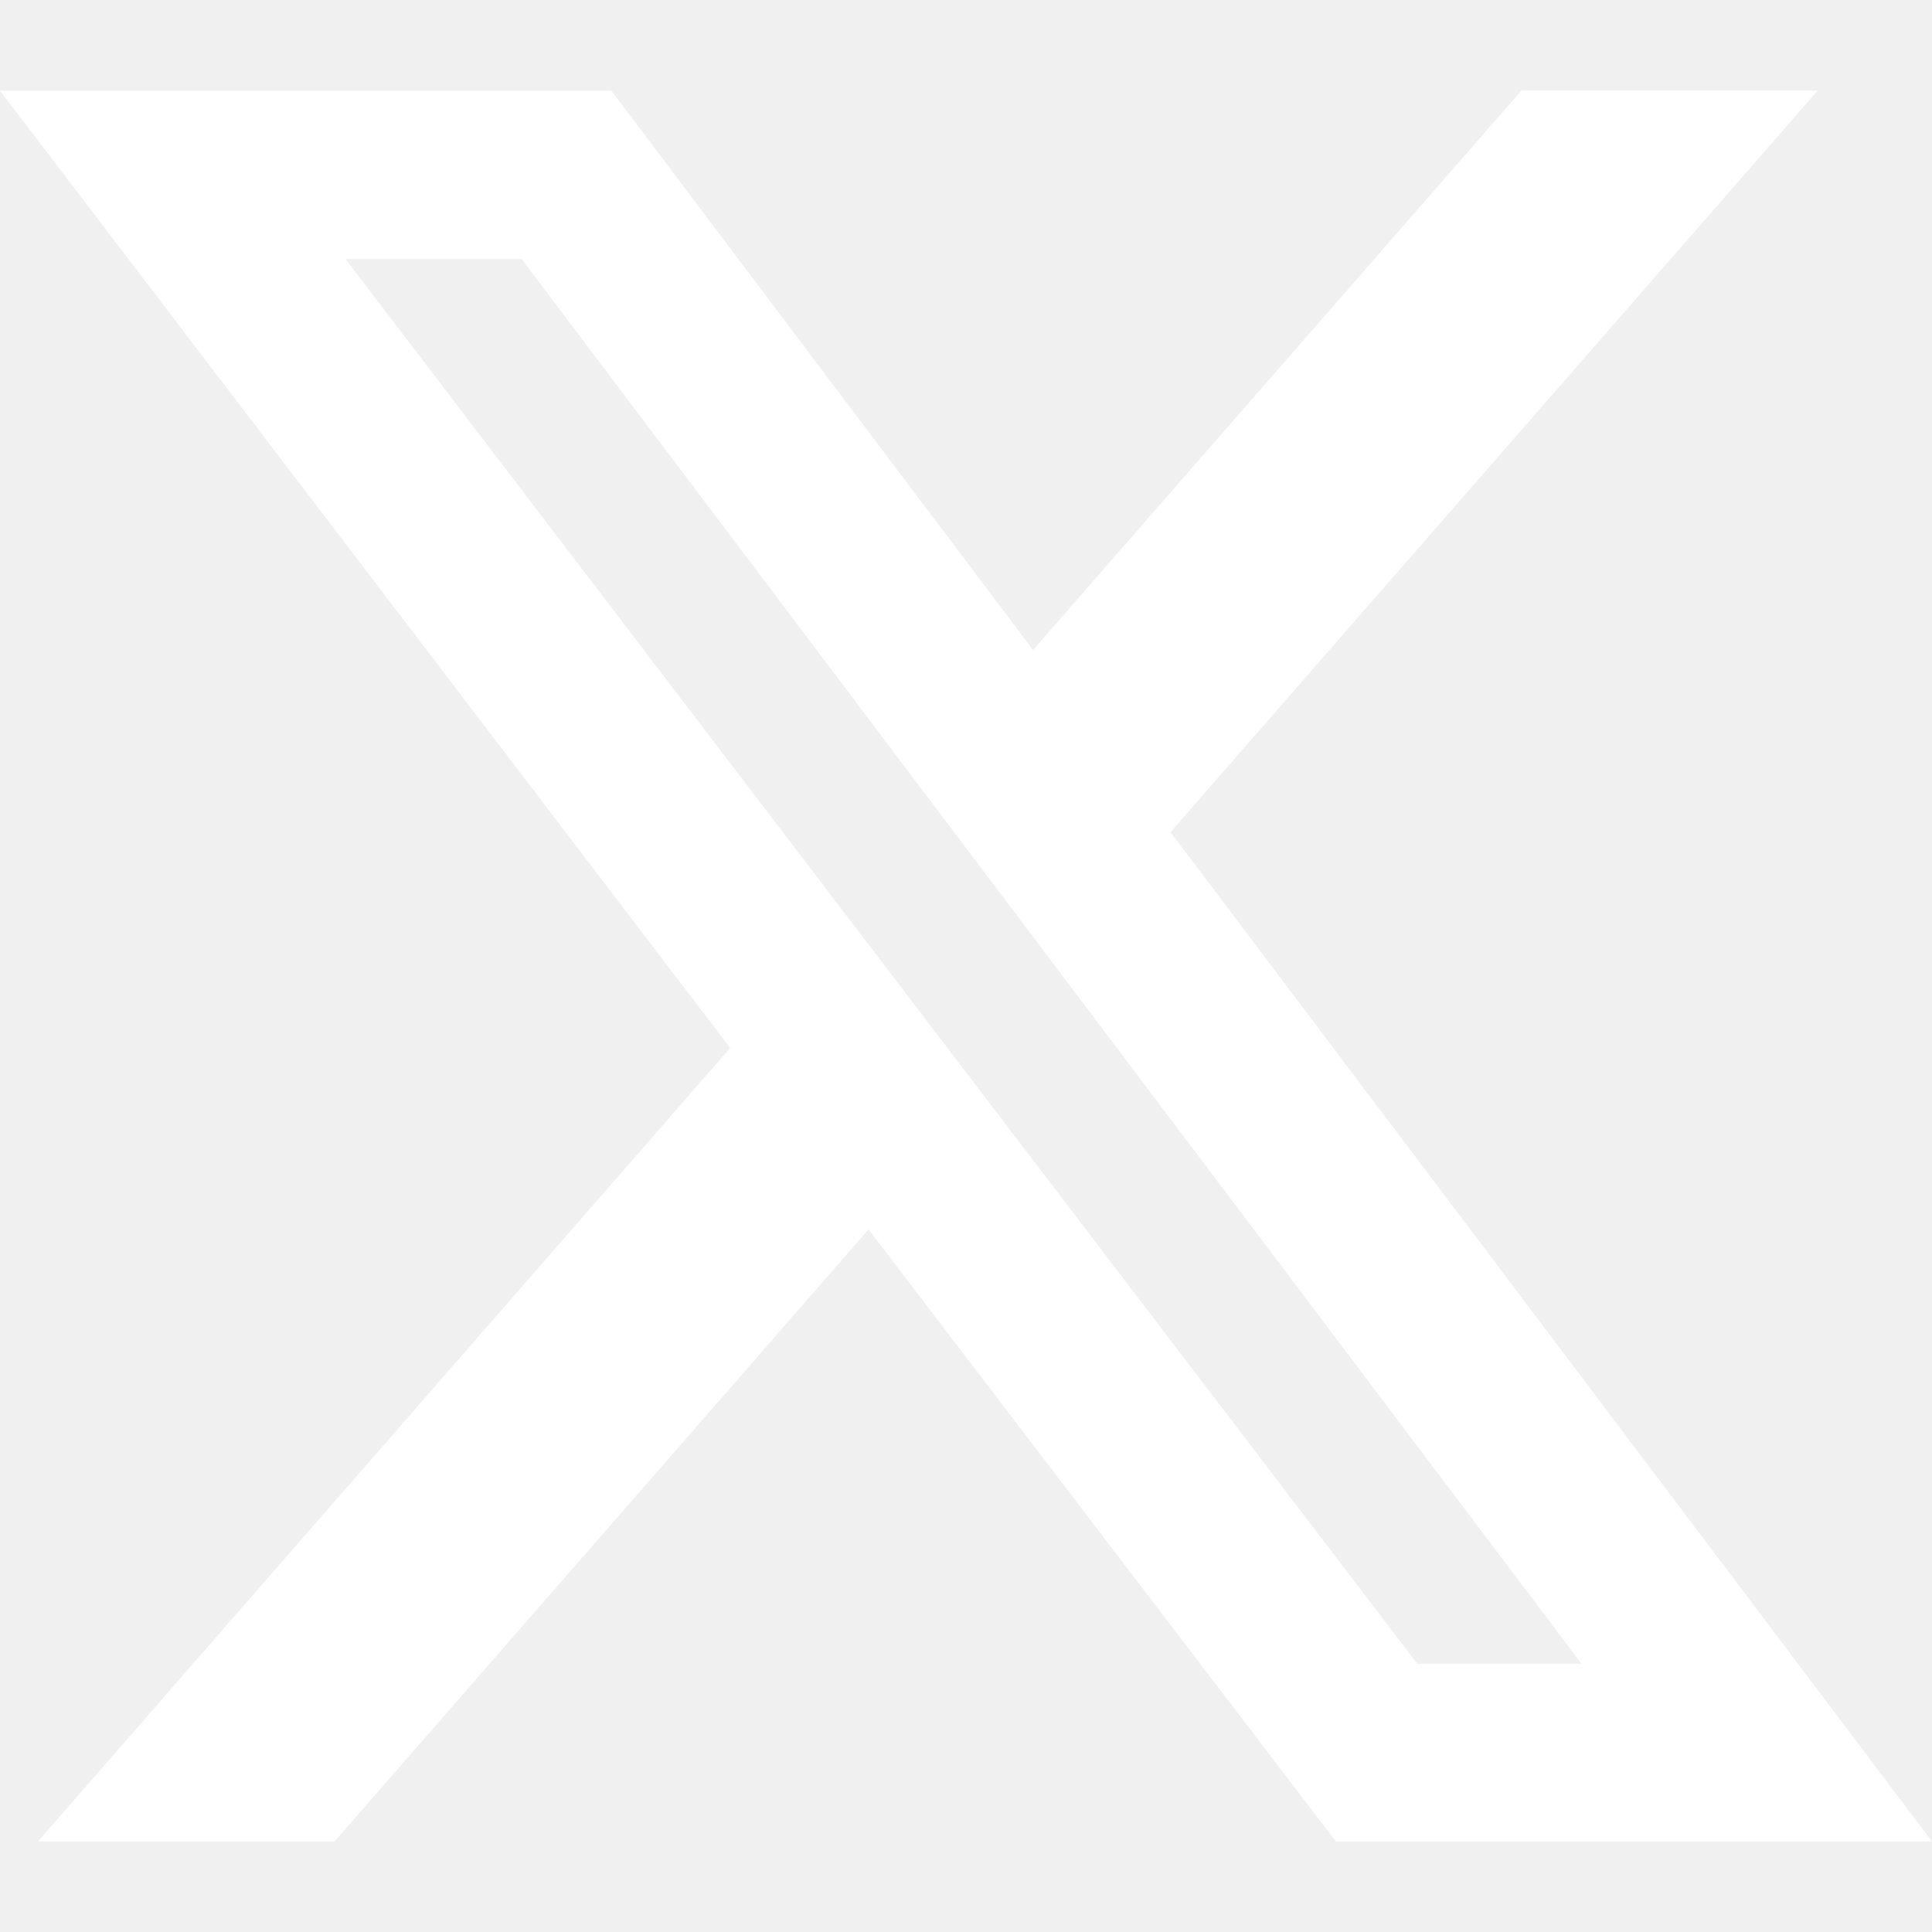
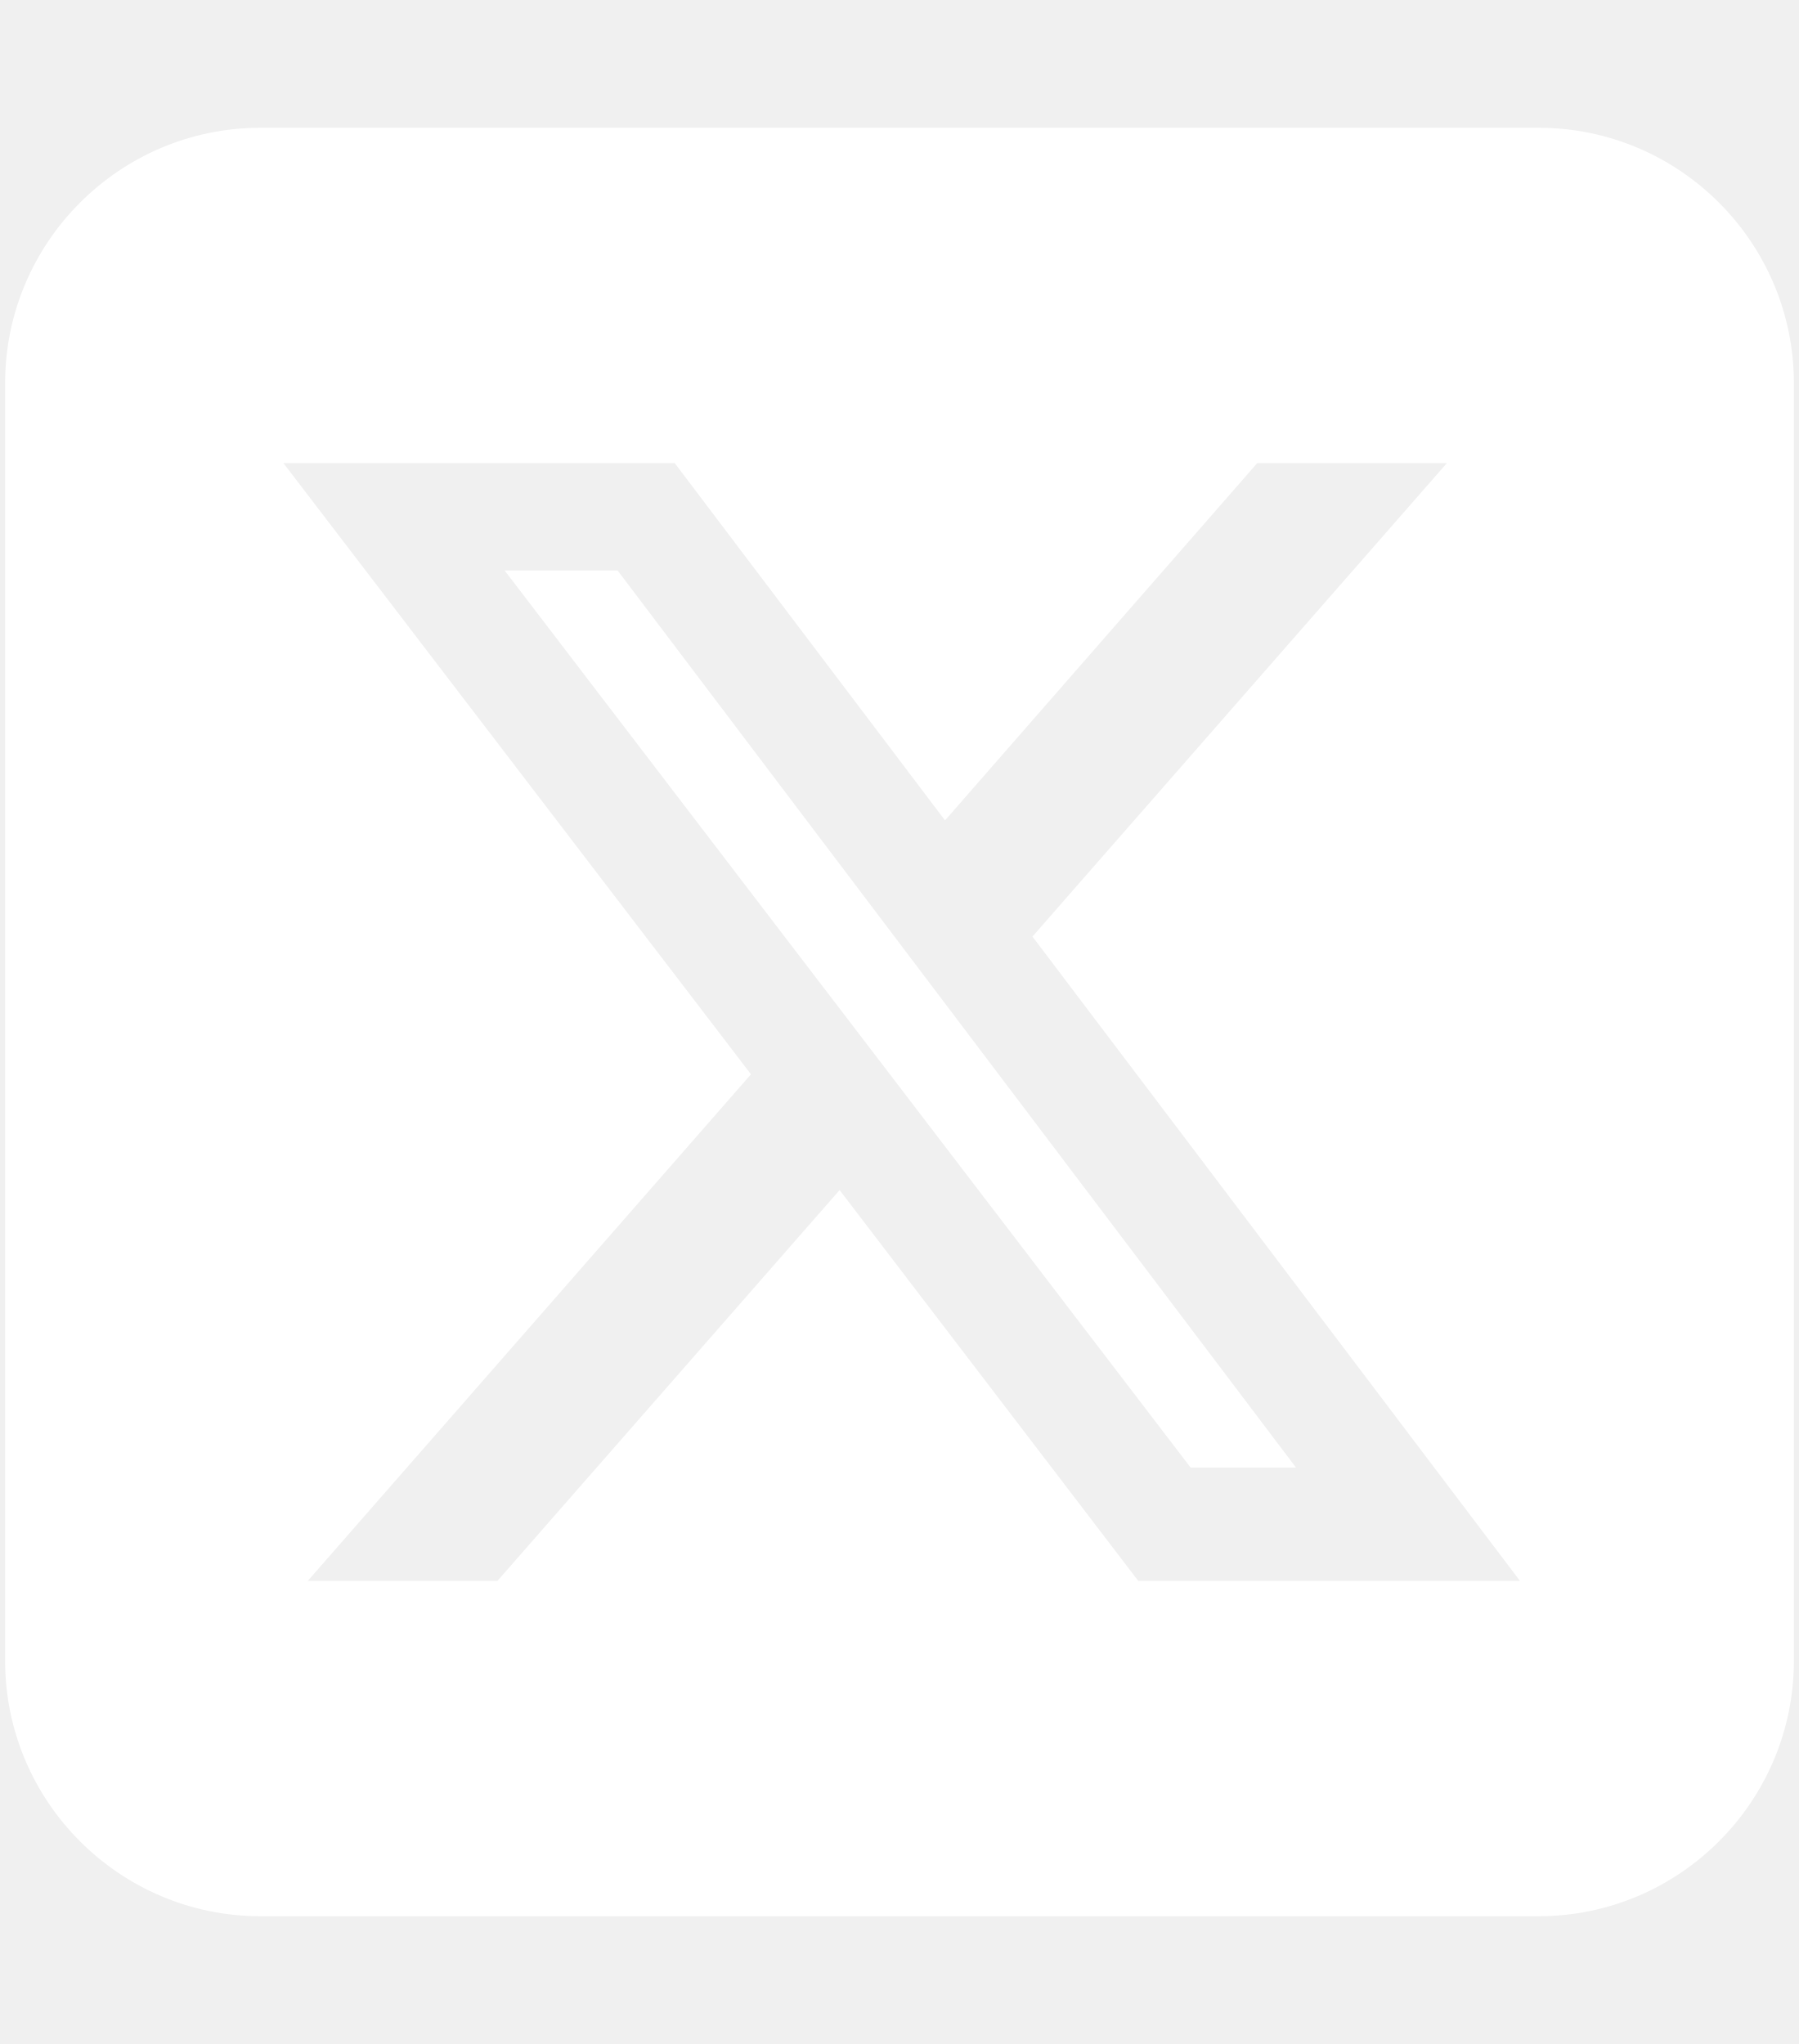
- <svg xmlns="http://www.w3.org/2000/svg" width="1em" height="1em" viewBox="0 0 14 14">
-   <path d="M0 0h14v14H0z" fill="none" />
-   <g fill="none">
-     <g clip-path="url(#SVGG1Ot4cAD)">
-       <path fill="#fff" d="M11.025.656h2.147L8.482 6.03L14 13.344H9.68L6.294 8.909l-3.87 4.435H.275l5.016-5.75L0 .657h4.43L7.486 4.71zm-.755 11.4h1.19L3.78 1.877H2.504z" />
-     </g>
-     <defs>
-       <clipPath id="SVGG1Ot4cAD">
-         <path fill="#fff" d="M0 0h14v14H0z" />
-       </clipPath>
-     </defs>
-   </g>
+ <svg xmlns="http://www.w3.org/2000/svg" width="0.88em" height="1em" viewBox="0 0 448 512">
+   <path d="M0 0h448v512H0z" fill="none" />
+   <path fill="#fff" d="M64 32C28.7 32 0 60.7 0 96v320c0 35.3 28.7 64 64 64h320c35.3 0 64-28.7 64-64V96c0-35.3-28.7-64-64-64zm297.1 84L257.3 234.6L379.4 396h-95.6L209 298.1L123.3 396H75.8l111-126.9L69.7 116h98l67.7 89.5l78.2-89.5zm-37.8 251.6L153.4 142.9h-28.3l171.8 224.7h26.3z" />
</svg>
